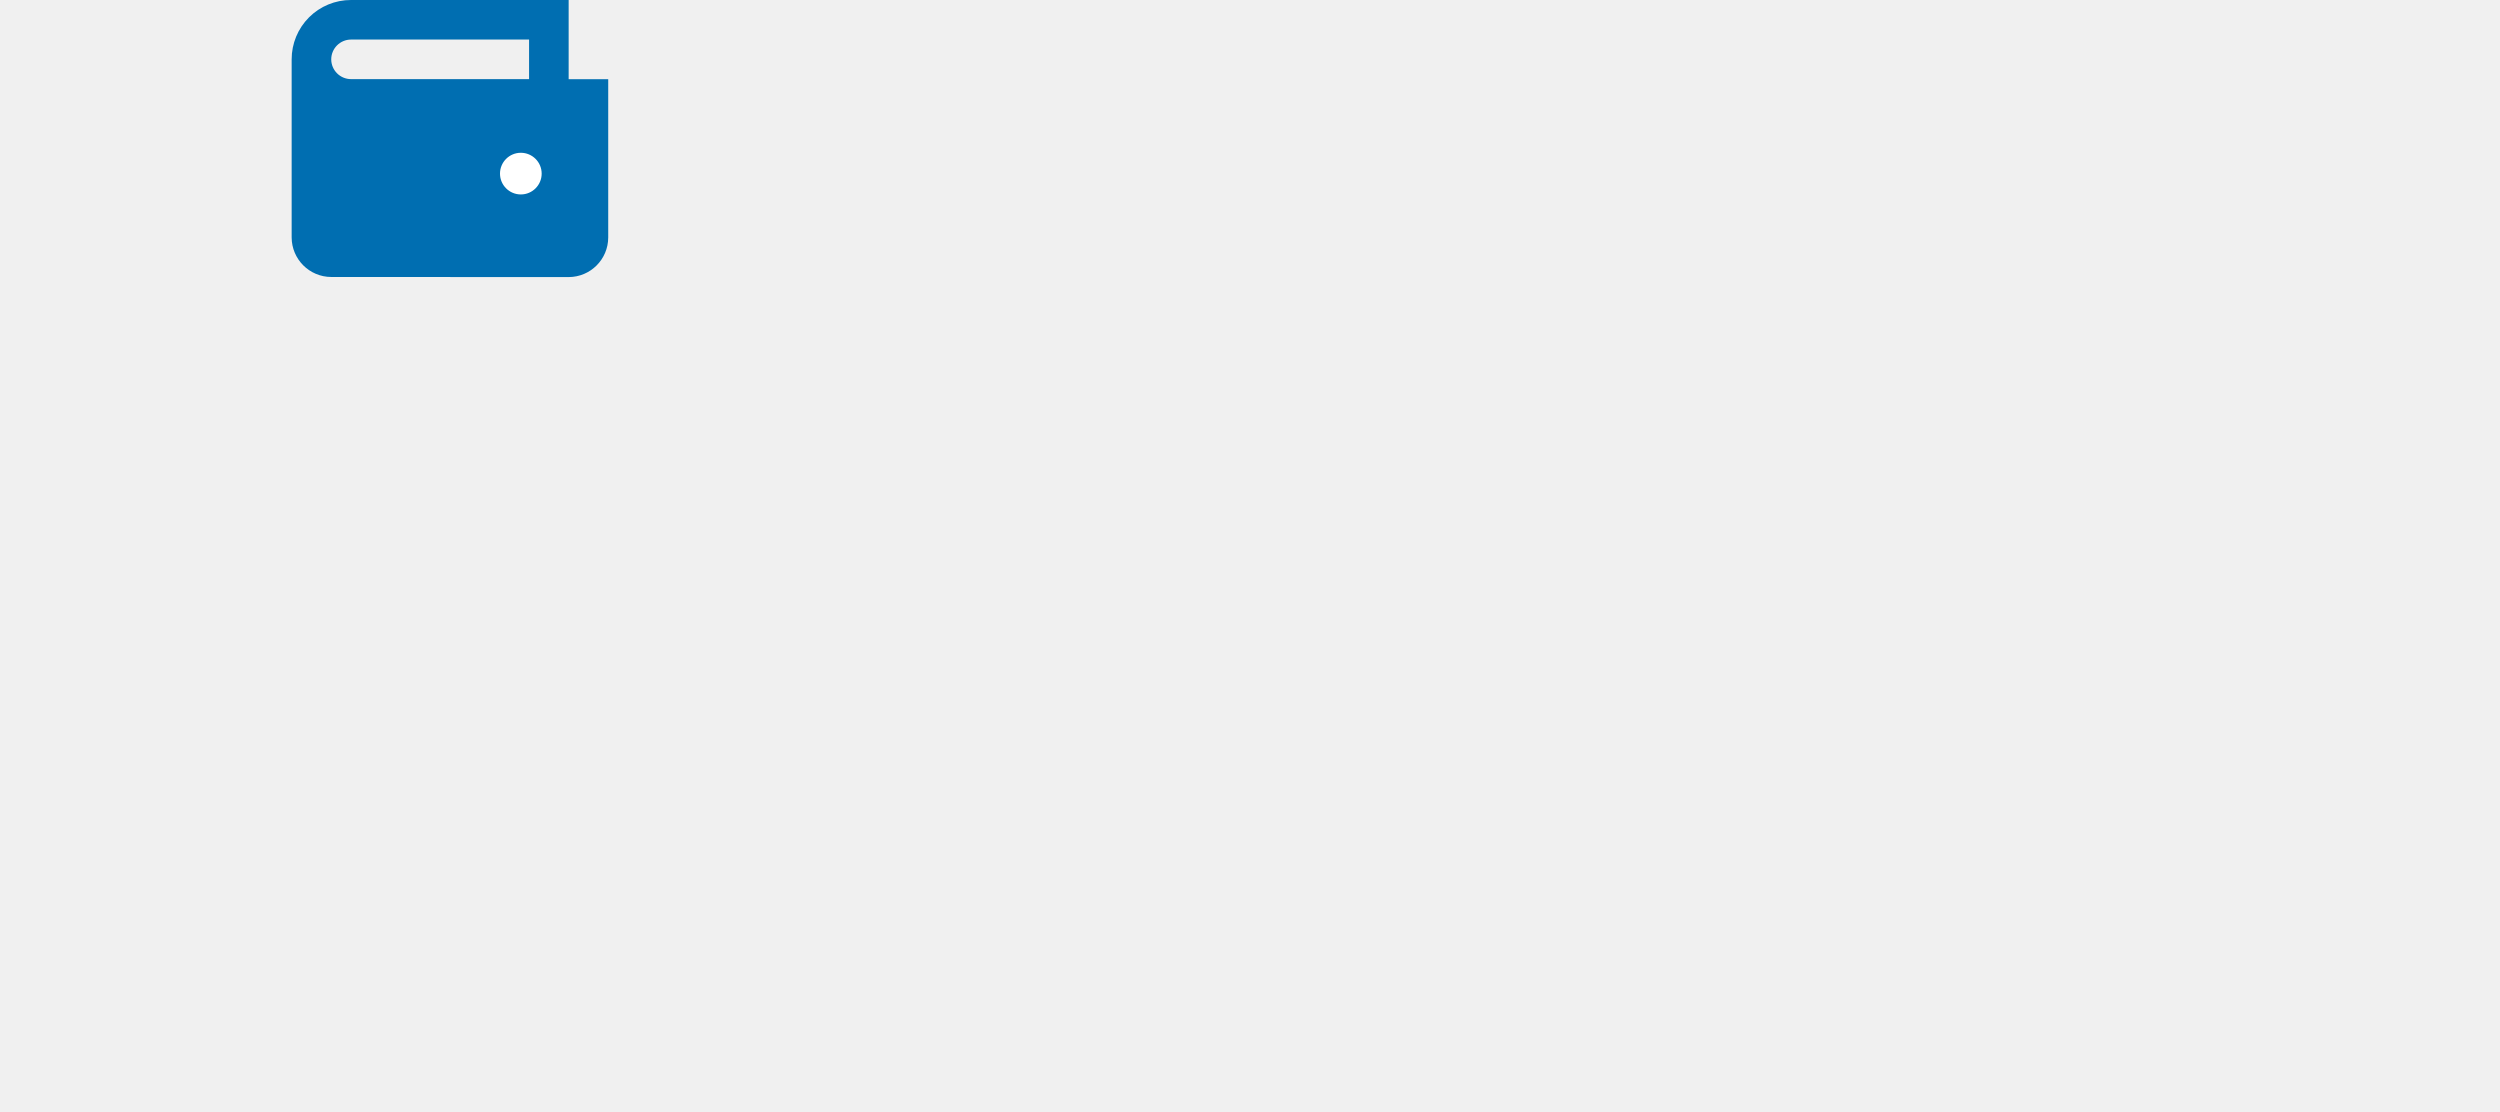
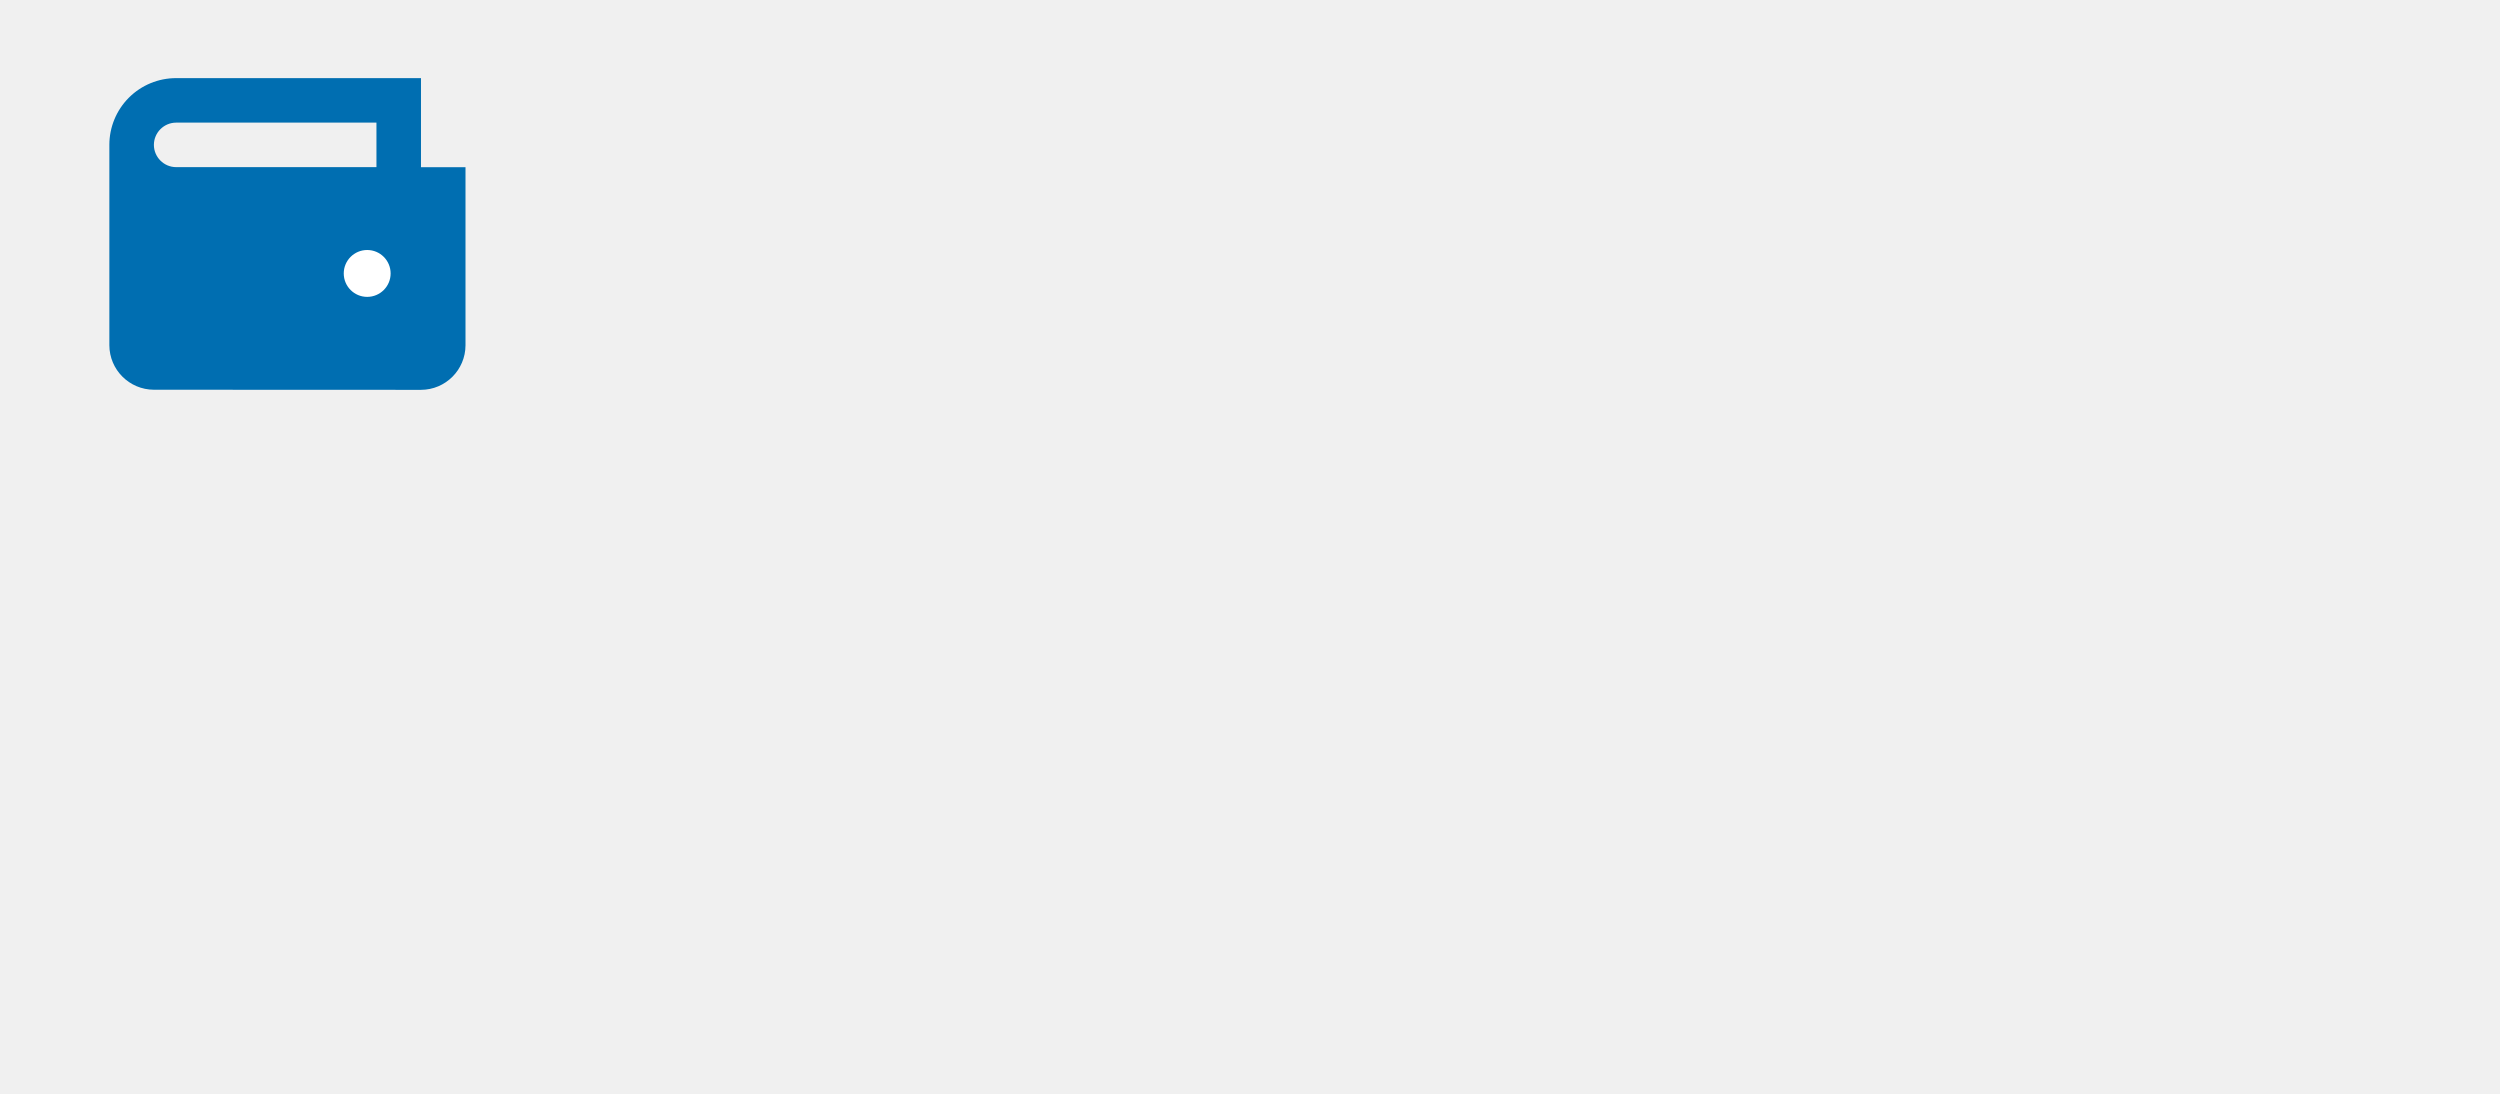
- <svg viewBox="-21 0 180 80">
+ <svg viewBox="-7 -5 160 70">
  <defs>
    <style>.a{fill:#006eb1;}.b{fill:#fff;}</style>
  </defs>
  <g transform="translate(-32 -732)">
    <rect class="a" width="19" height="11" transform="translate(34 739)" />
    <path class="a" d="M546.849,532.943a2.858,2.858,0,0,1-2.85-2.85v-12.82A4.268,4.268,0,0,1,548.274,513h15.669v5.7h2.849v11.4a2.857,2.857,0,0,1-2.849,2.85Zm0-2.85h17.093v-8.546H546.849Zm0-12.82a1.429,1.429,0,0,0,1.424,1.424h12.82v-2.849h-12.82A1.429,1.429,0,0,0,546.849,517.273Zm11.4,8.547a1.424,1.424,0,1,1,1.424,1.424A1.424,1.424,0,0,1,558.245,525.82Z" transform="translate(-512 219)" />
    <circle class="b" cx="1.5" cy="1.5" r="1.5" transform="translate(47 743)" />
  </g>
</svg>
